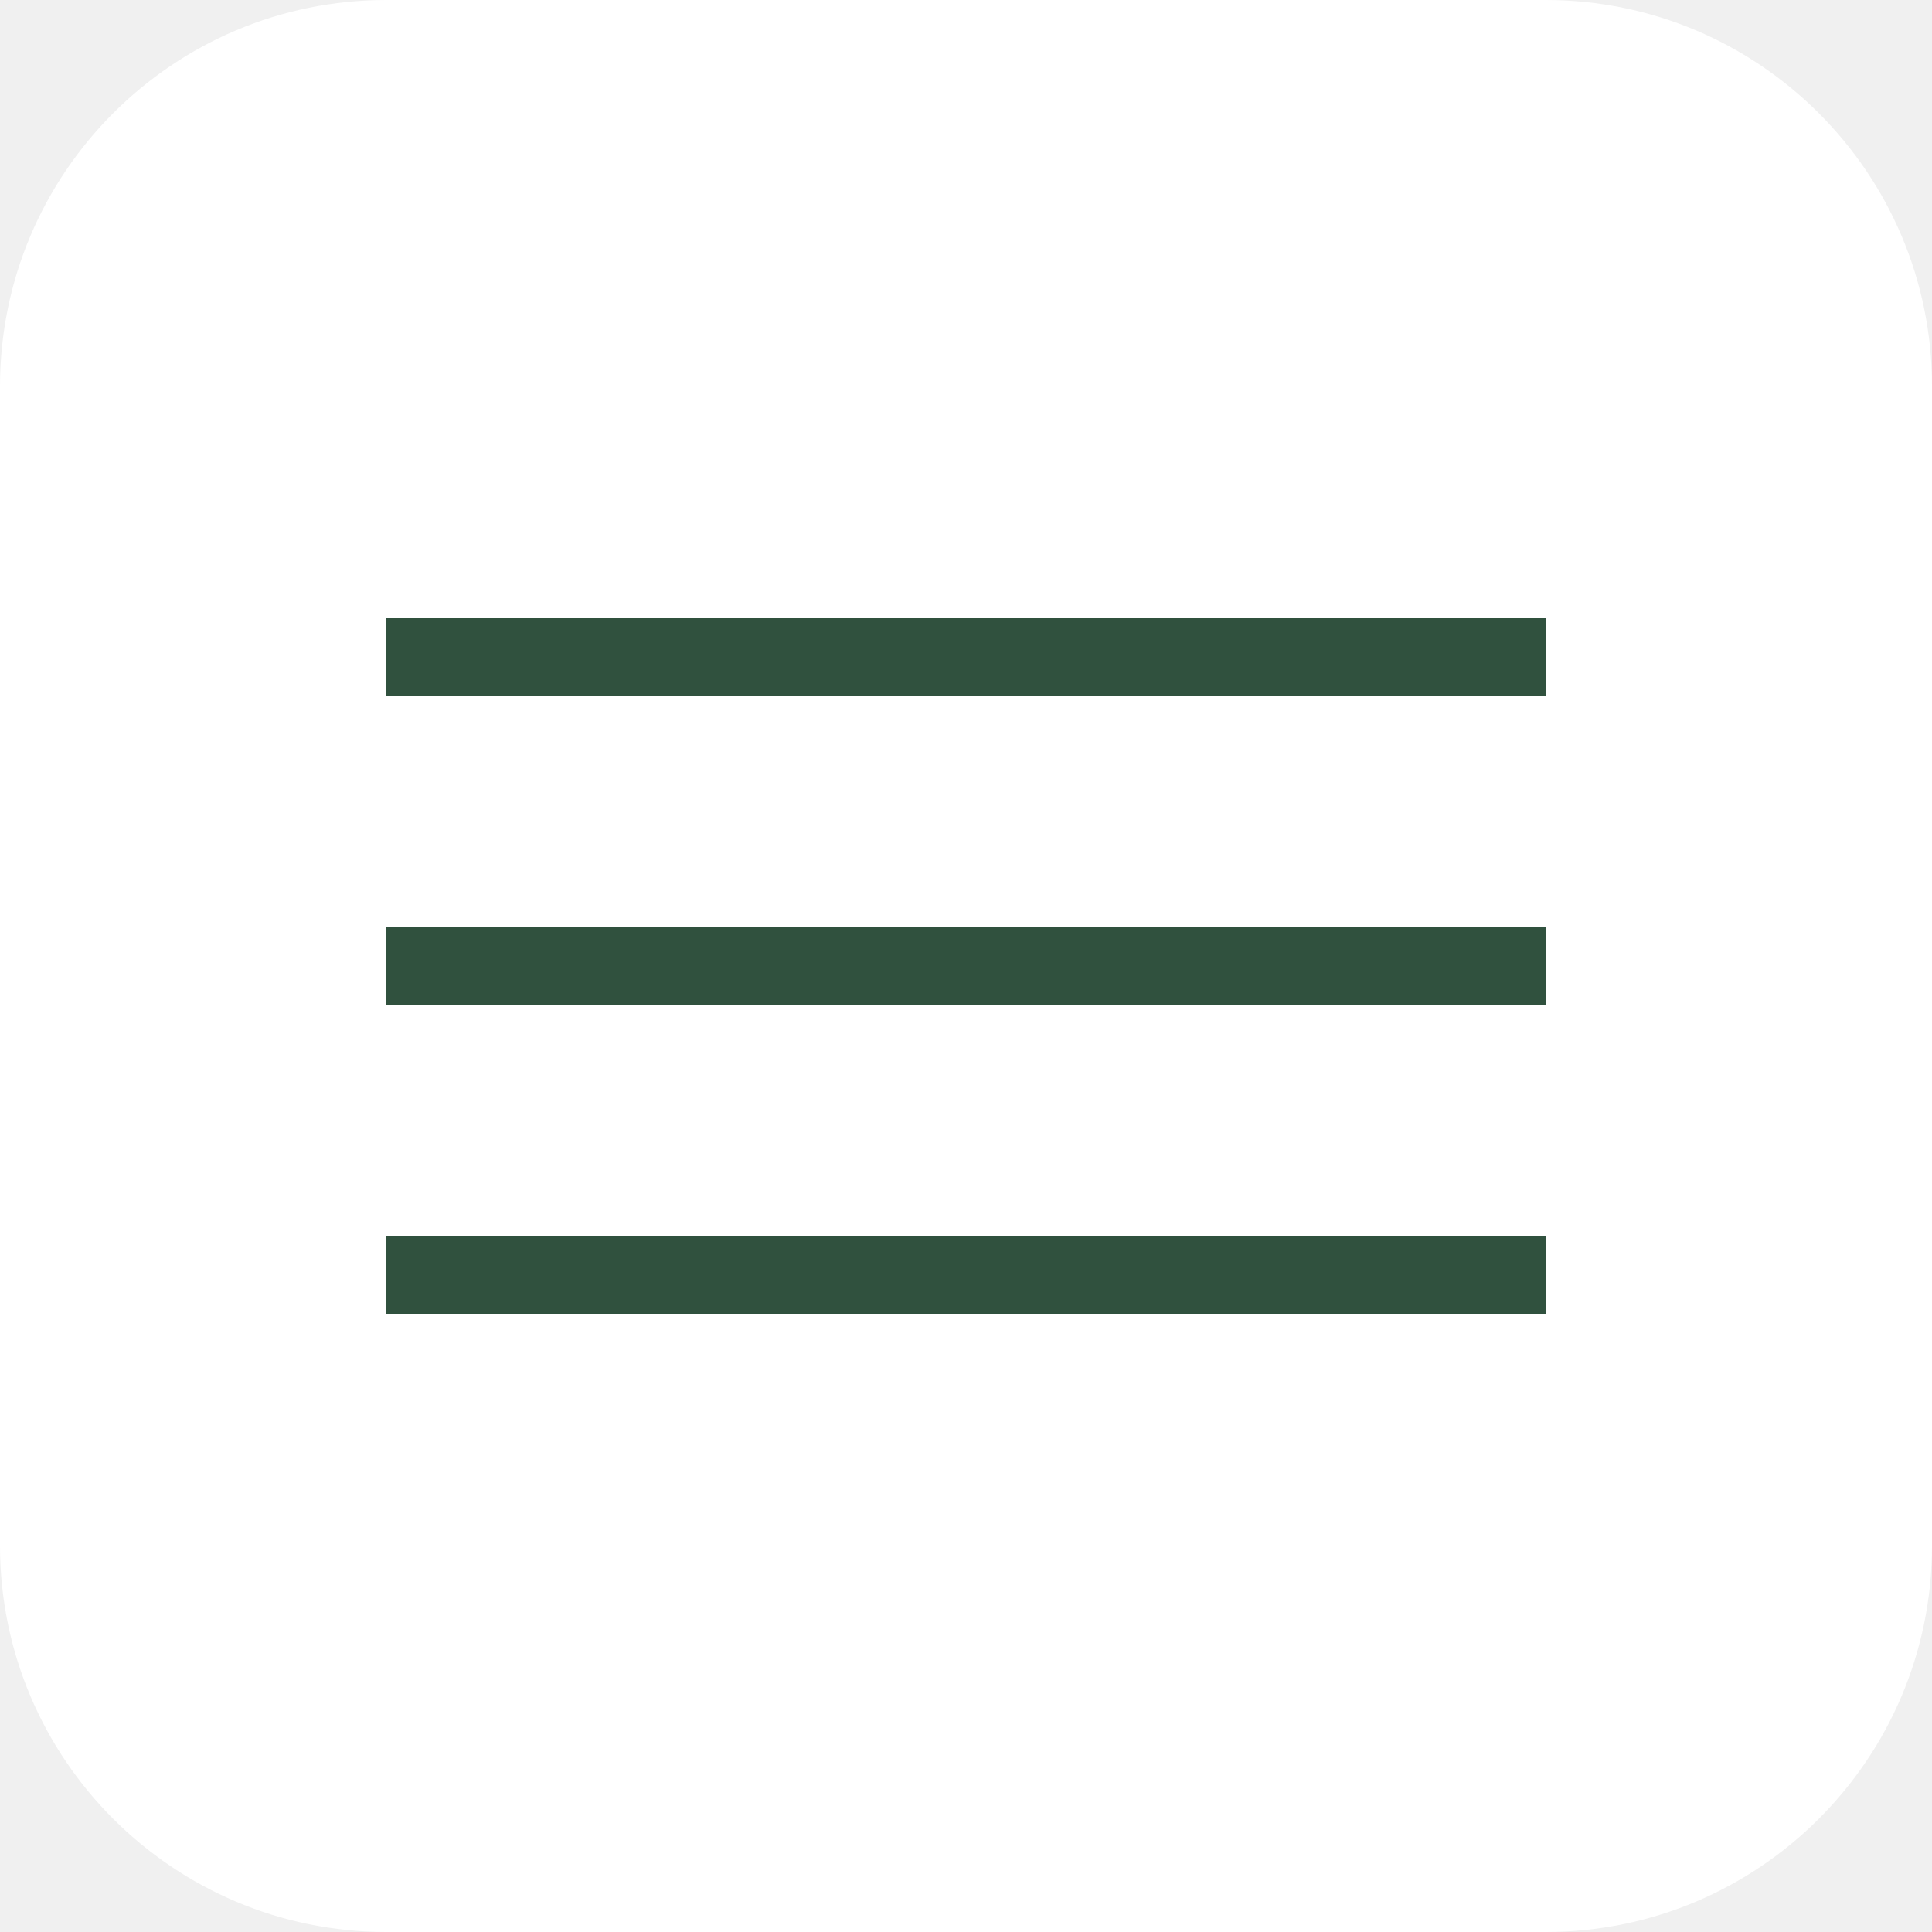
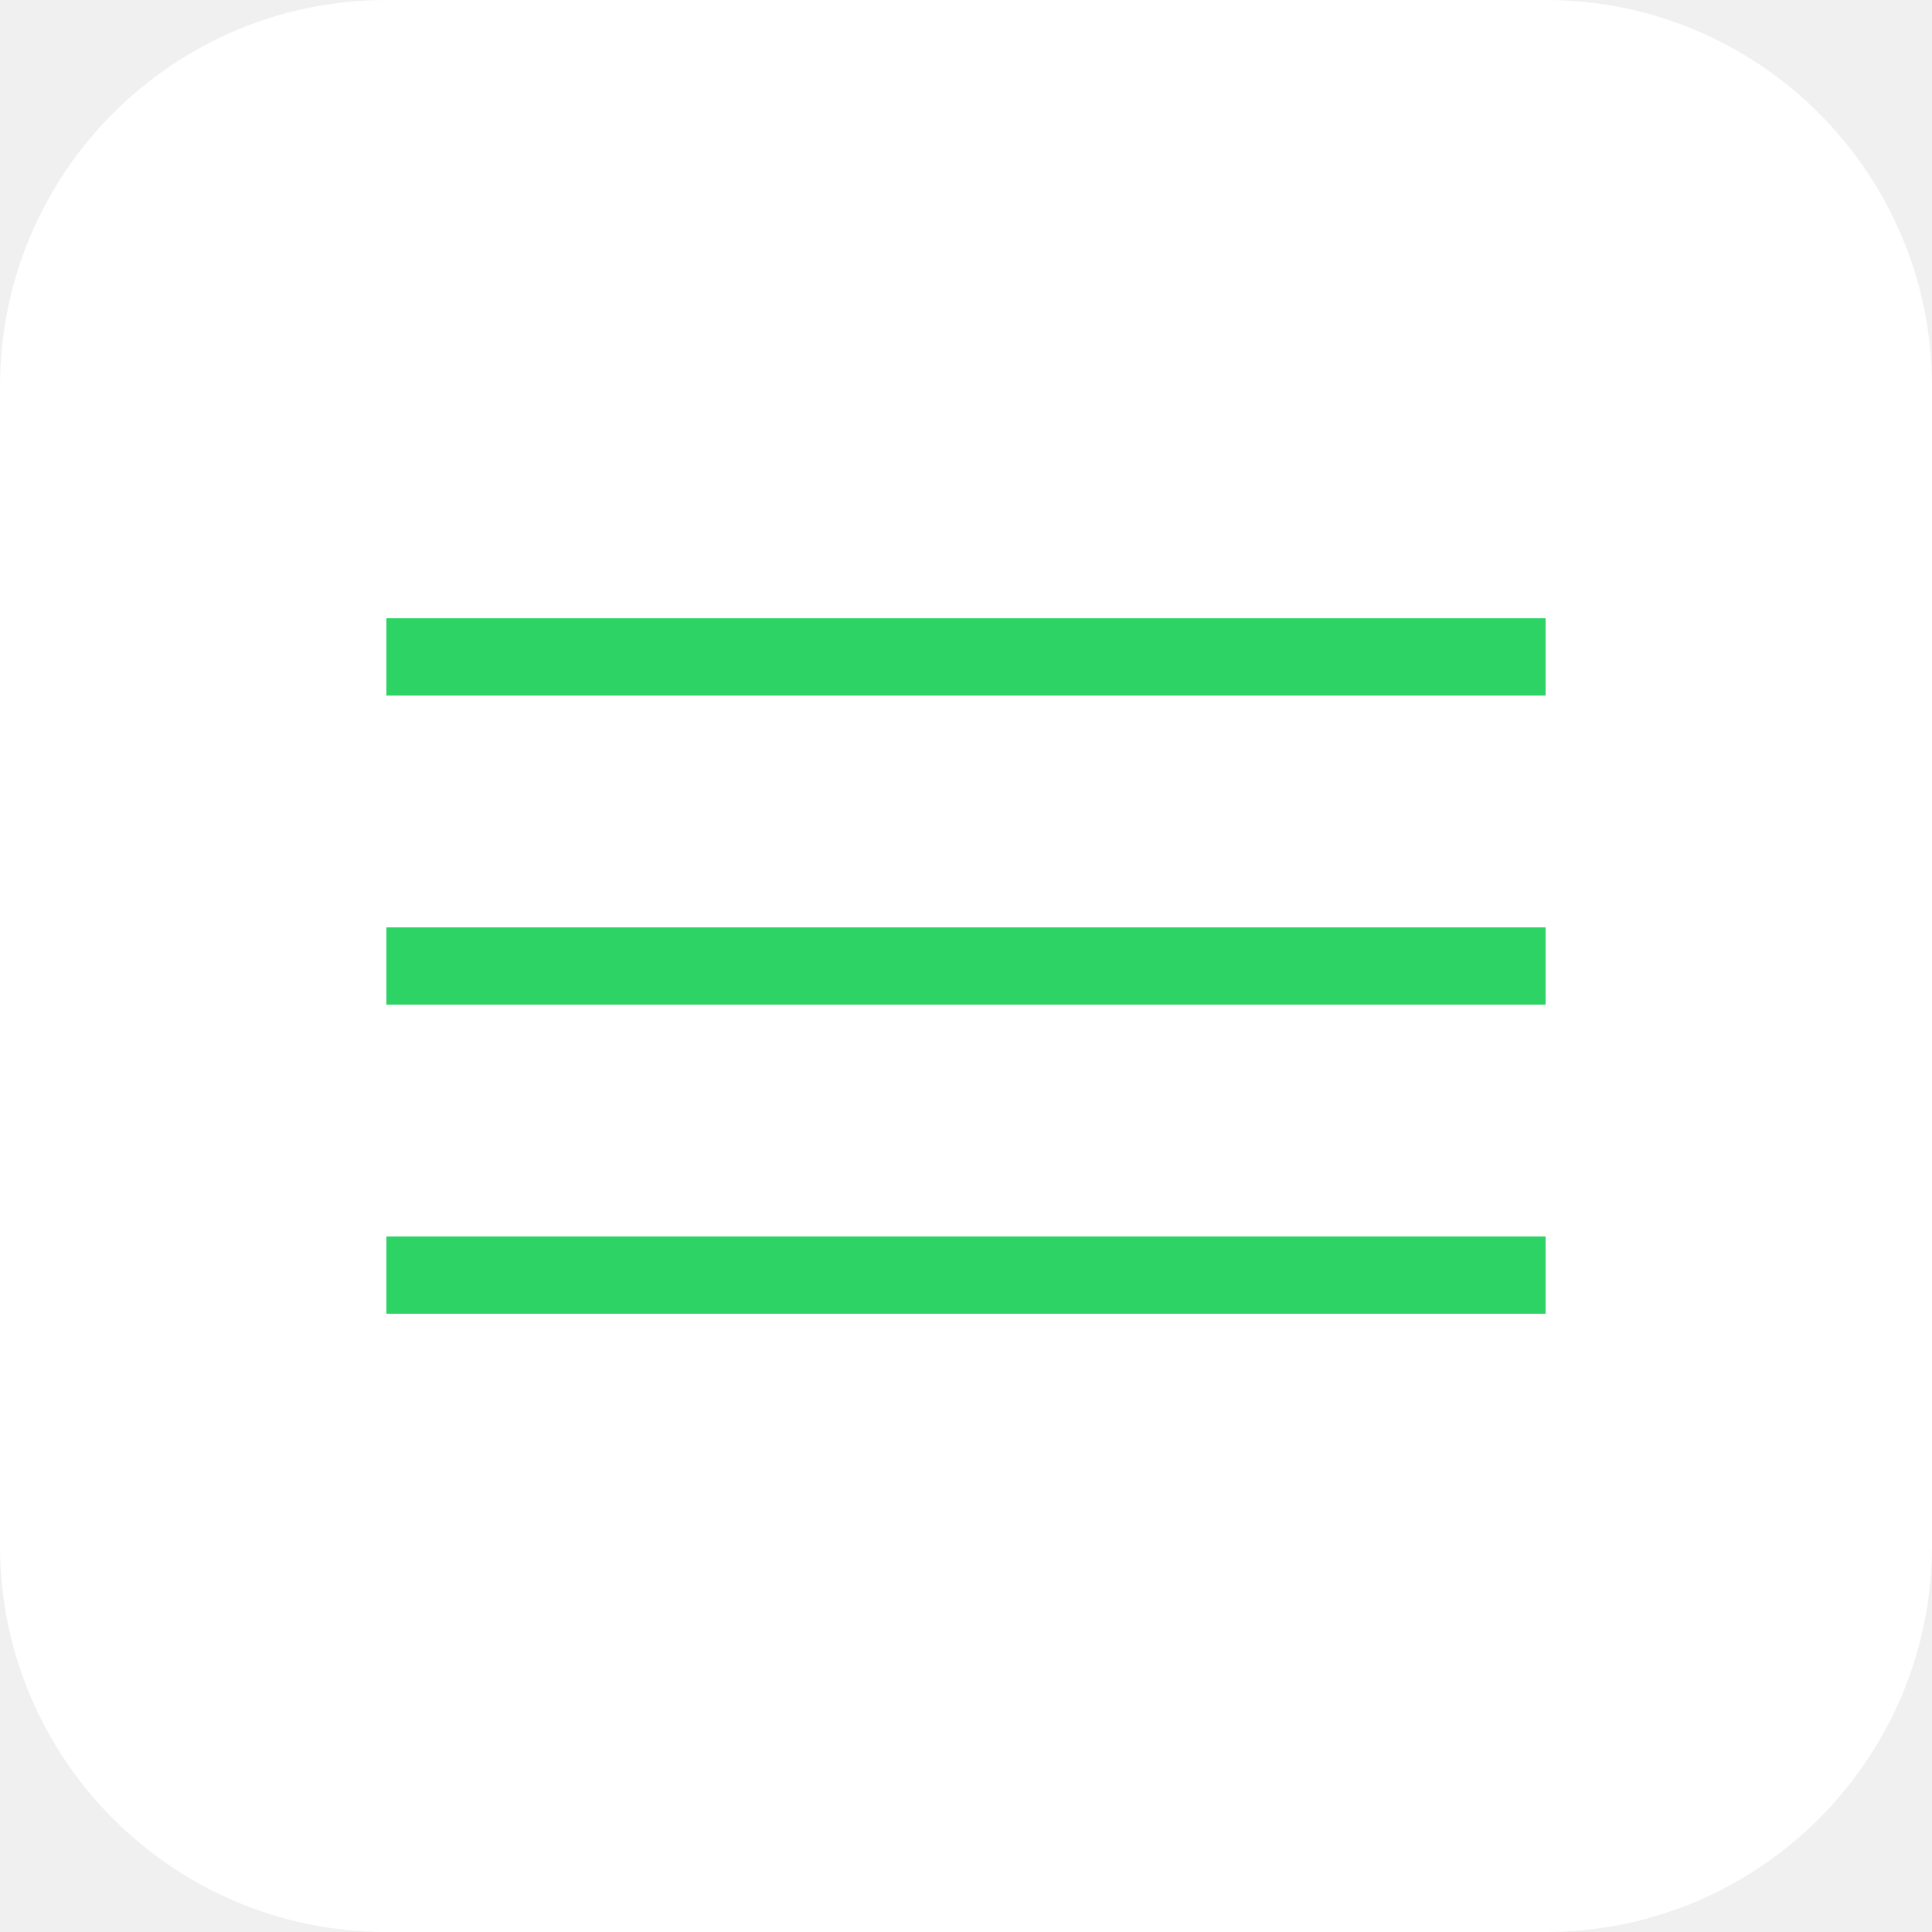
<svg xmlns="http://www.w3.org/2000/svg" width="25" height="25" viewBox="0 0 25 25" fill="none">
  <rect width="25" height="25" rx="5" fill="white" />
-   <rect width="15" height="1" transform="translate(5 8)" fill="#30513E" />
-   <rect width="15" height="1" transform="translate(5 12)" fill="#30513E" />
-   <rect width="15" height="1" transform="translate(5 16)" fill="#30513E" />
+   <rect width="15" height="1" transform="translate(5 8)" fill="#2ED365" />
+   <rect width="15" height="1" transform="translate(5 12)" fill="#2ED365" />
+   <rect width="15" height="1" transform="translate(5 16)" fill="#2ED365" />
</svg>
